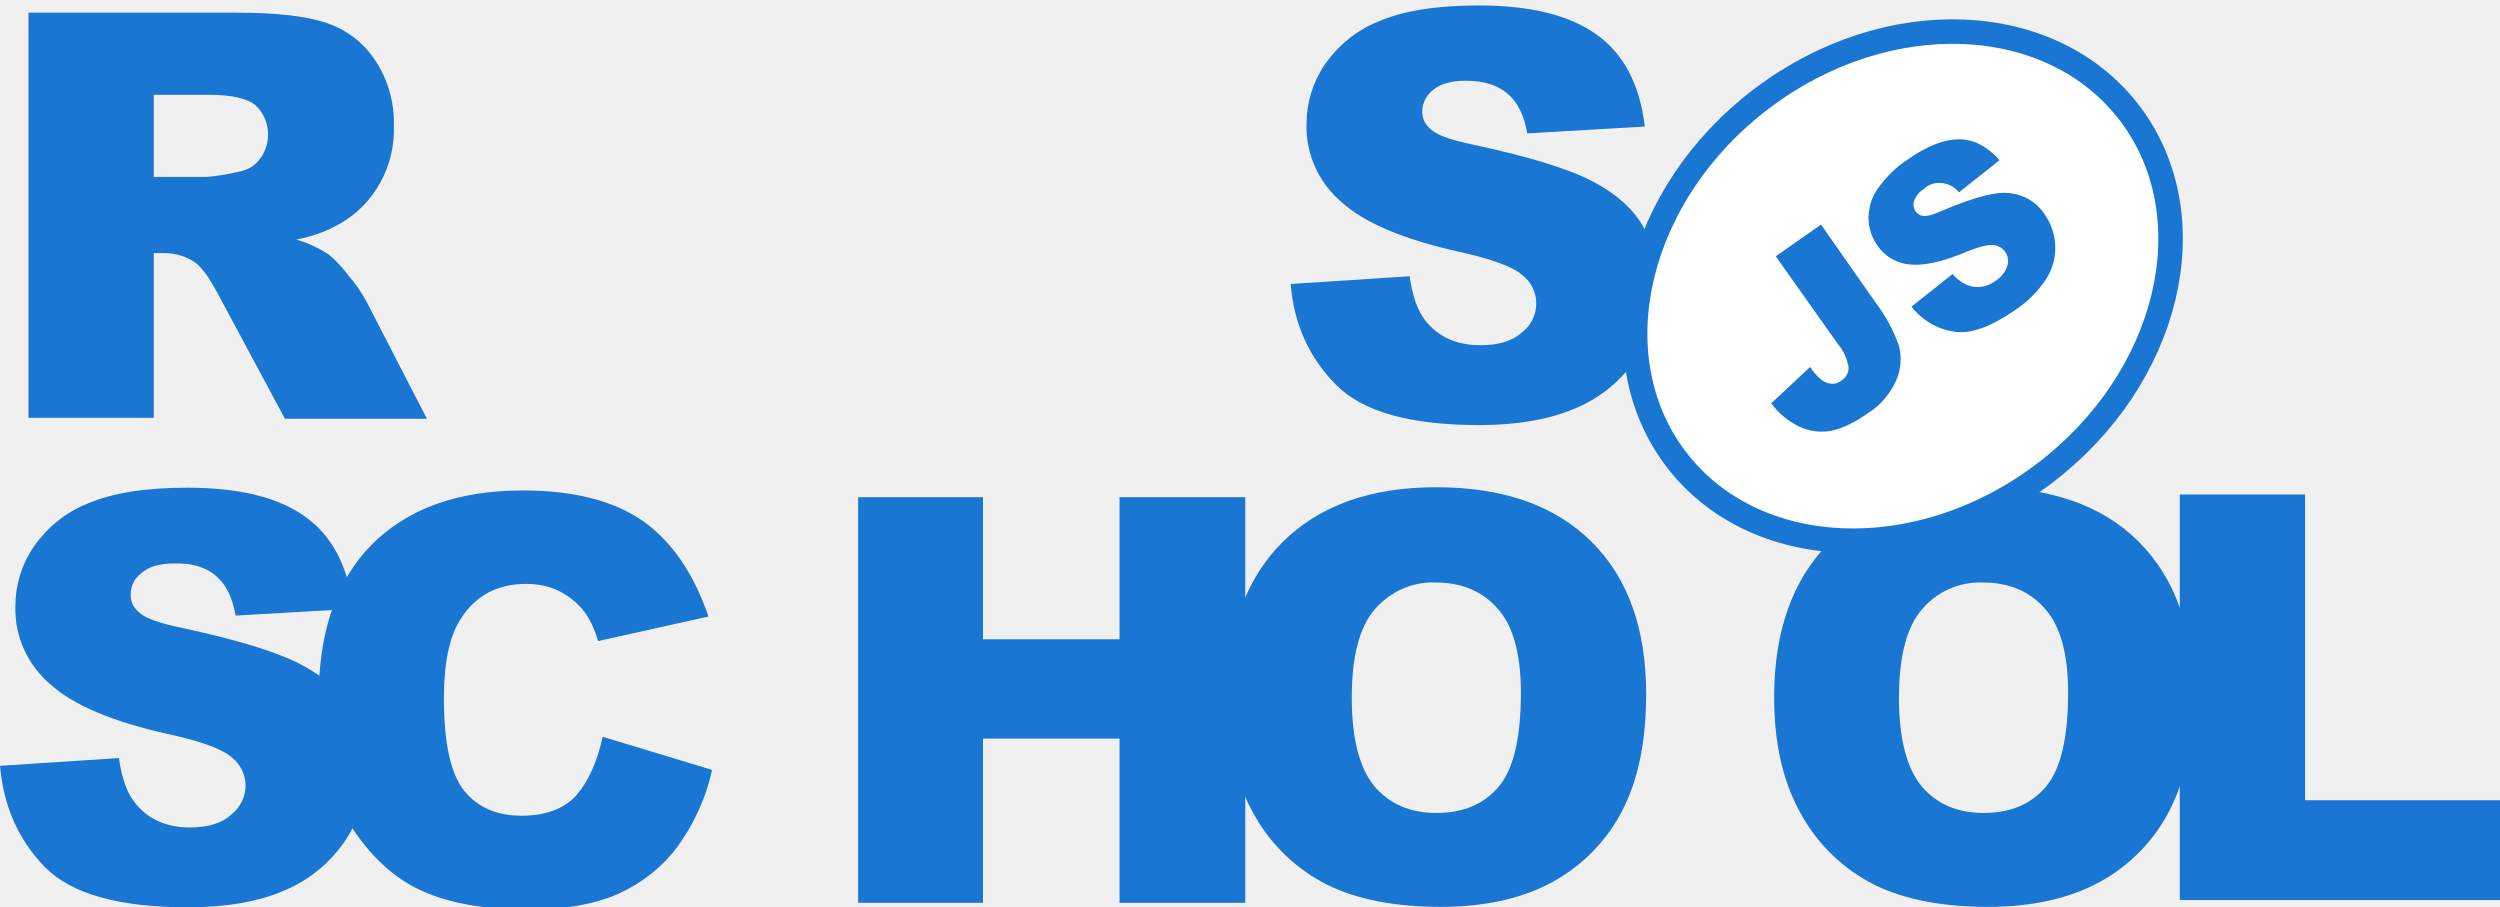
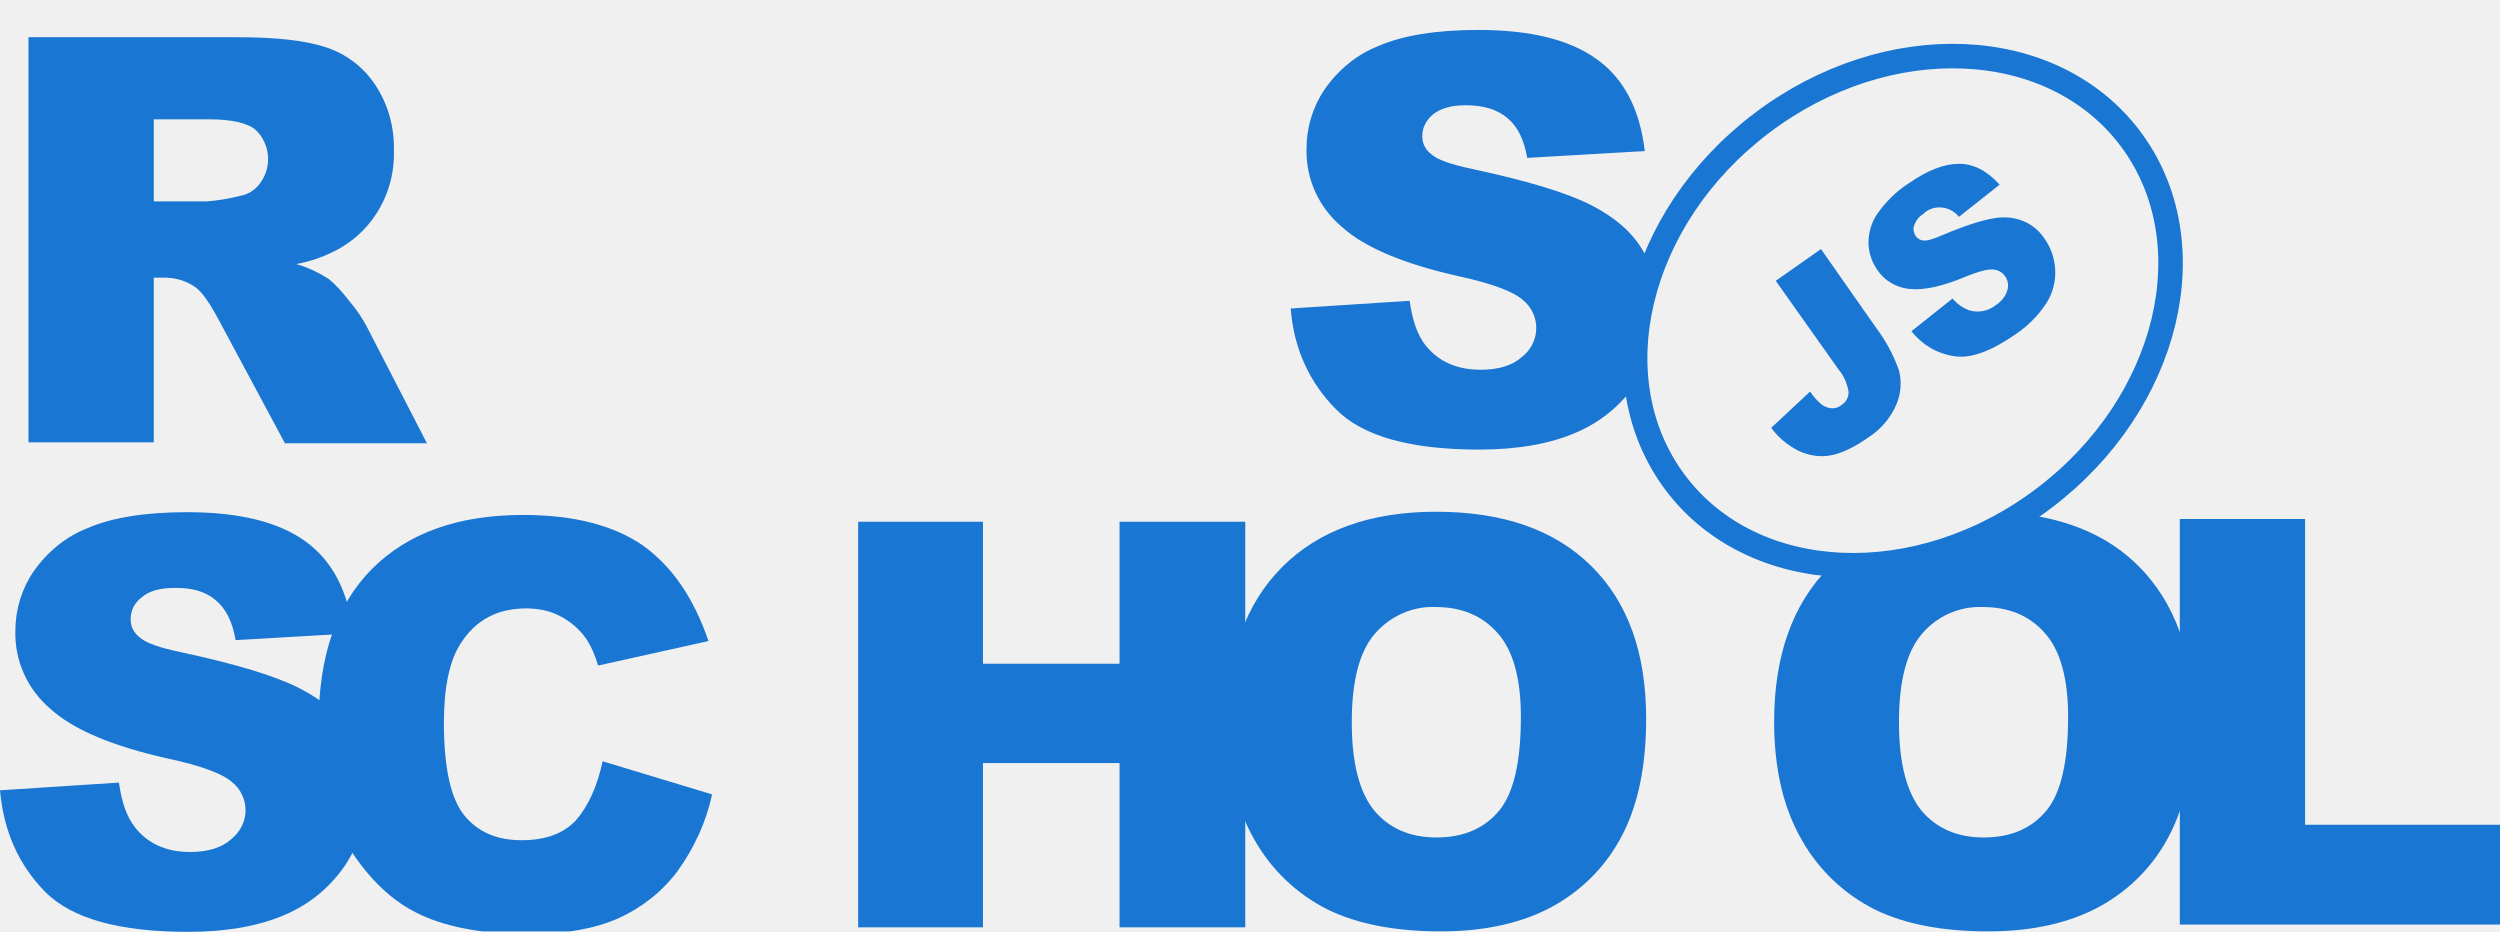
- <svg xmlns="http://www.w3.org/2000/svg" width="102" height="37" viewBox="0 0 102 37" fill="none">
-   <path d="M52.661 11.586L57.513 11.272C57.624 12.068 57.827 12.66 58.159 13.086C58.694 13.752 59.432 14.085 60.41 14.085C61.13 14.085 61.702 13.919 62.089 13.567C62.458 13.289 62.68 12.845 62.68 12.382C62.68 11.938 62.477 11.512 62.126 11.235C61.757 10.902 60.89 10.569 59.525 10.272C57.292 9.773 55.687 9.106 54.746 8.255C53.805 7.459 53.27 6.293 53.306 5.053C53.306 4.201 53.565 3.35 54.044 2.646C54.598 1.851 55.355 1.221 56.259 0.87C57.237 0.444 58.602 0.222 60.318 0.222C62.422 0.222 64.027 0.61 65.134 1.406C66.241 2.184 66.905 3.442 67.108 5.164L62.311 5.441C62.182 4.701 61.923 4.164 61.499 3.813C61.075 3.461 60.521 3.294 59.801 3.294C59.211 3.294 58.768 3.424 58.473 3.664C58.196 3.887 58.012 4.22 58.03 4.59C58.03 4.868 58.178 5.127 58.399 5.293C58.639 5.515 59.211 5.719 60.115 5.904C62.348 6.385 63.934 6.867 64.912 7.366C65.89 7.866 66.591 8.477 67.016 9.199C67.459 9.939 67.68 10.791 67.662 11.661C67.662 12.697 67.367 13.734 66.776 14.604C66.167 15.511 65.318 16.214 64.322 16.64C63.27 17.102 61.942 17.343 60.355 17.343C57.55 17.343 55.613 16.806 54.524 15.714C53.436 14.622 52.79 13.252 52.661 11.586ZM1.162 17.065V0.518H9.669C11.237 0.518 12.455 0.647 13.285 0.925C14.097 1.184 14.817 1.721 15.296 2.443C15.831 3.239 16.09 4.164 16.071 5.127C16.127 6.756 15.296 8.31 13.876 9.125C13.322 9.439 12.713 9.662 12.086 9.773C12.547 9.902 13.008 10.124 13.414 10.383C13.728 10.643 13.986 10.939 14.226 11.253C14.503 11.568 14.743 11.92 14.946 12.29L17.418 17.084H11.624L8.894 11.994C8.543 11.346 8.248 10.92 7.971 10.717C7.602 10.457 7.159 10.328 6.716 10.328H6.274V17.047H1.162V17.065ZM6.274 7.218H8.432C8.894 7.181 9.336 7.107 9.779 6.996C10.111 6.941 10.407 6.756 10.61 6.478C11.108 5.812 11.034 4.868 10.425 4.294C10.093 4.016 9.447 3.868 8.525 3.868H6.274V7.218ZM0 31.244L4.853 30.929C4.963 31.725 5.166 32.317 5.499 32.743C6.015 33.409 6.772 33.761 7.75 33.761C8.469 33.761 9.041 33.594 9.429 33.243C9.798 32.947 10.019 32.521 10.019 32.058C10.019 31.614 9.816 31.188 9.466 30.91C9.097 30.577 8.229 30.244 6.846 29.948C4.613 29.448 3.008 28.782 2.067 27.93C1.126 27.134 0.59 25.968 0.627 24.728C0.627 23.877 0.886 23.025 1.365 22.322C1.919 21.526 2.675 20.897 3.58 20.545C4.558 20.119 5.923 19.897 7.639 19.897C9.742 19.897 11.348 20.286 12.455 21.082C13.562 21.878 14.208 23.118 14.411 24.839L9.613 25.117C9.484 24.377 9.226 23.84 8.801 23.488C8.395 23.136 7.823 22.97 7.104 22.988C6.513 22.988 6.071 23.118 5.775 23.377C5.48 23.599 5.314 23.932 5.332 24.302C5.332 24.58 5.48 24.839 5.702 25.006C5.941 25.228 6.513 25.432 7.418 25.617C9.65 26.098 11.237 26.579 12.215 27.079C13.193 27.579 13.894 28.189 14.318 28.911C14.761 29.652 14.983 30.503 14.983 31.355C14.983 32.391 14.669 33.409 14.097 34.279C13.488 35.186 12.639 35.889 11.643 36.315C10.591 36.778 9.263 37.019 7.676 37.019C4.871 37.019 2.934 36.482 1.845 35.39C0.757 34.279 0.148 32.91 0 31.244Z" fill="#1976D2" />
-   <path d="M24.588 30.06L29.053 31.412C28.813 32.541 28.315 33.614 27.632 34.558C27.005 35.391 26.174 36.039 25.233 36.465C24.274 36.89 23.056 37.112 21.58 37.112C19.79 37.112 18.314 36.853 17.189 36.335C16.044 35.817 15.067 34.891 14.236 33.577C13.406 32.263 13 30.579 13 28.524C13 25.785 13.72 23.675 15.177 22.212C16.635 20.75 18.683 20.01 21.34 20.01C23.425 20.01 25.049 20.436 26.248 21.268C27.429 22.12 28.315 23.416 28.905 25.155L24.403 26.155C24.292 25.766 24.126 25.378 23.905 25.044C23.628 24.656 23.277 24.36 22.853 24.137C22.429 23.915 21.949 23.823 21.469 23.823C20.307 23.823 19.421 24.285 18.812 25.229C18.351 25.914 18.111 27.006 18.111 28.487C18.111 30.32 18.388 31.578 18.941 32.263C19.495 32.948 20.27 33.281 21.285 33.281C22.263 33.281 23.001 33.003 23.499 32.467C23.997 31.893 24.366 31.097 24.588 30.06ZM35.013 20.287H40.105V26.081H45.678V20.287H50.807V36.835H45.678V30.134H40.105V36.835H35.013V20.287Z" fill="#1976D2" />
-   <path d="M50.059 28.449C50.059 25.746 50.816 23.636 52.31 22.137C53.805 20.638 55.908 19.879 58.584 19.879C61.333 19.879 63.436 20.619 64.931 22.1C66.425 23.581 67.163 25.654 67.163 28.319C67.163 30.263 66.831 31.836 66.186 33.076C65.558 34.298 64.58 35.297 63.381 35.964C62.145 36.648 60.613 37 58.786 37C56.923 37 55.392 36.704 54.174 36.112C52.919 35.482 51.886 34.501 51.203 33.298C50.446 32.003 50.059 30.392 50.059 28.449ZM55.152 28.467C55.152 30.133 55.465 31.336 56.074 32.077C56.683 32.798 57.532 33.169 58.602 33.169C59.691 33.169 60.539 32.817 61.148 32.095C61.757 31.373 62.052 30.096 62.052 28.245C62.052 26.69 61.739 25.543 61.111 24.84C60.484 24.118 59.635 23.766 58.565 23.766C57.624 23.729 56.72 24.136 56.093 24.858C55.465 25.58 55.152 26.783 55.152 28.467ZM72.385 28.449C72.385 25.746 73.142 23.636 74.636 22.137C76.131 20.638 78.234 19.879 80.91 19.879C83.659 19.879 85.781 20.619 87.257 22.1C88.733 23.581 89.49 25.654 89.49 28.319C89.49 30.263 89.158 31.836 88.512 33.076C87.885 34.298 86.907 35.297 85.707 35.964C84.471 36.648 82.94 37 81.113 37C79.249 37 77.718 36.704 76.5 36.112C75.245 35.482 74.212 34.501 73.529 33.298C72.773 32.003 72.385 30.392 72.385 28.449ZM77.478 28.467C77.478 30.133 77.792 31.336 78.4 32.077C79.009 32.798 79.858 33.169 80.928 33.169C82.017 33.169 82.866 32.817 83.475 32.095C84.084 31.373 84.379 30.096 84.379 28.245C84.379 26.69 84.065 25.543 83.438 24.84C82.81 24.118 81.962 23.766 80.891 23.766C79.95 23.729 79.028 24.136 78.419 24.858C77.792 25.58 77.478 26.783 77.478 28.467Z" fill="#1976D2" />
-   <path d="M88.955 20.175H94.047V32.65H102V36.722H88.936V20.175H88.955Z" fill="#1976D2" />
-   <path d="M83.342 19.22C88.469 15.344 90.05 8.774 86.873 4.545C83.696 0.316 76.964 0.03 71.837 3.906C66.71 7.782 65.129 14.352 68.306 18.581C71.483 22.81 78.214 23.096 83.342 19.22Z" fill="#1976D2" />
-   <path d="M83.389 19.332C88.516 15.457 90.097 8.886 86.92 4.657C83.743 0.428 77.011 0.142 71.884 4.018C66.757 7.894 65.176 14.464 68.353 18.693C71.53 22.922 78.261 23.208 83.389 19.332Z" fill="white" />
-   <path d="M83.389 19.332C88.516 15.457 90.097 8.886 86.92 4.657C83.743 0.428 77.011 0.142 71.884 4.018C66.757 7.894 65.176 14.464 68.353 18.693C71.53 22.922 78.261 23.208 83.389 19.332Z" stroke="#1976D2" stroke-miterlimit="10" />
-   <path d="M72.451 10.458L74.296 9.162L76.565 12.402C76.953 12.92 77.248 13.475 77.47 14.086C77.599 14.549 77.562 15.048 77.377 15.493C77.137 16.048 76.75 16.511 76.233 16.844C75.624 17.27 75.108 17.51 74.665 17.584C74.24 17.658 73.798 17.584 73.392 17.399C72.949 17.177 72.561 16.862 72.266 16.455L73.853 14.974C73.982 15.178 74.148 15.363 74.333 15.511C74.462 15.604 74.61 15.659 74.776 15.659C74.905 15.659 75.034 15.604 75.126 15.53C75.311 15.419 75.44 15.197 75.421 14.974C75.366 14.66 75.237 14.345 75.034 14.104L72.451 10.458ZM77.986 12.513L79.665 11.18C79.85 11.402 80.09 11.569 80.348 11.661C80.717 11.772 81.105 11.698 81.418 11.458C81.64 11.309 81.824 11.106 81.898 10.847C82.009 10.514 81.824 10.143 81.492 10.032C81.437 10.014 81.381 9.995 81.326 9.995C81.105 9.977 80.717 10.069 80.145 10.31C79.204 10.699 78.466 10.847 77.912 10.791C77.377 10.736 76.879 10.458 76.584 9.995C76.362 9.681 76.252 9.31 76.233 8.94C76.233 8.515 76.344 8.089 76.584 7.737C76.934 7.237 77.359 6.812 77.876 6.479C78.65 5.942 79.333 5.683 79.924 5.683C80.514 5.683 81.068 5.96 81.584 6.534L79.924 7.848C79.591 7.423 78.964 7.33 78.54 7.663L78.484 7.719C78.3 7.83 78.171 7.996 78.097 8.2C78.042 8.348 78.079 8.515 78.171 8.644C78.245 8.737 78.355 8.811 78.484 8.811C78.632 8.829 78.89 8.755 79.259 8.589C80.182 8.2 80.883 7.978 81.363 7.904C81.769 7.83 82.193 7.867 82.581 8.033C82.931 8.181 83.226 8.441 83.429 8.755C83.688 9.125 83.835 9.57 83.854 10.032C83.872 10.514 83.743 10.976 83.485 11.383C83.153 11.883 82.728 12.309 82.23 12.642C81.215 13.345 80.385 13.642 79.721 13.531C79.001 13.42 78.411 13.049 77.986 12.513Z" fill="#1976D2" />
+ <svg xmlns="http://www.w3.org/2000/svg" width="102" height="38" viewBox="0 0 102 38" fill="none">
+   <g clip-path="url(#clip0_71_14)">
+     <path d="M24.588 31.06L29.053 32.412C28.813 33.541 28.315 34.614 27.632 35.558C27.005 36.391 26.174 37.039 25.233 37.465C24.274 37.89 23.056 38.112 21.58 38.112C19.79 38.112 18.314 37.853 17.189 37.335C16.044 36.817 15.067 35.891 14.236 34.577C13.406 33.263 13 31.579 13 29.524C13 26.785 13.72 24.675 15.177 23.212C16.635 21.75 18.683 21.01 21.34 21.01C23.425 21.01 25.049 21.436 26.248 22.268C27.429 23.12 28.315 24.416 28.905 26.155L24.403 27.155C24.292 26.766 24.126 26.378 23.905 26.044C23.628 25.656 23.277 25.36 22.853 25.137C22.429 24.915 21.949 24.823 21.469 24.823C20.307 24.823 19.421 25.285 18.812 26.229C18.351 26.914 18.111 28.006 18.111 29.487C18.111 31.32 18.388 32.578 18.941 33.263C19.495 33.948 20.27 34.281 21.285 34.281C22.263 34.281 23.001 34.003 23.499 33.467C23.997 32.893 24.366 32.097 24.588 31.06ZM35.013 21.287H40.105V27.081H45.678V21.287H50.807V37.835H45.678V31.134H40.105V37.835H35.013V21.287Z" fill="#1976D2" />
+     <path d="M88.955 21.175H94.047V33.65H102V37.722H88.936V21.175H88.955Z" fill="#1976D2" />
+     <path fill-rule="evenodd" clip-rule="evenodd" d="M74.747 23.028C77.259 23.227 80.01 22.547 82.478 20.967C84.479 21.203 86.075 21.914 87.257 23.1C88.733 24.581 89.49 26.654 89.49 29.319C89.49 31.263 89.158 32.836 88.512 34.076C87.885 35.298 86.907 36.297 85.707 36.964C84.471 37.648 82.94 38 81.113 38C79.249 38 77.718 37.704 76.5 37.112C75.245 36.482 74.212 35.501 73.529 34.298C72.773 33.003 72.385 31.392 72.385 29.449C72.385 26.746 73.142 24.636 74.636 23.137C74.673 23.1 74.71 23.064 74.747 23.028ZM52.31 23.137C50.816 24.636 50.059 26.746 50.059 29.449C50.059 31.392 50.446 33.003 51.203 34.298C51.886 35.501 52.919 36.482 54.174 37.112C55.392 37.704 56.923 38 58.786 38C60.613 38 62.145 37.648 63.381 36.964C64.58 36.297 65.558 35.298 66.186 34.076C66.831 32.836 67.163 31.263 67.163 29.319C67.163 26.654 66.425 24.581 64.931 23.1C63.436 21.619 61.333 20.879 58.584 20.879C55.908 20.879 53.805 21.638 52.31 23.137ZM56.074 33.077C55.465 32.336 55.152 31.133 55.152 29.467C55.152 27.783 55.465 26.58 56.093 25.858C56.72 25.136 57.624 24.729 58.565 24.766C59.635 24.766 60.484 25.118 61.111 25.84C61.739 26.543 62.052 27.69 62.052 29.245C62.052 31.096 61.757 32.373 61.148 33.095C60.539 33.817 59.691 34.169 58.602 34.169C57.532 34.169 56.683 33.798 56.074 33.077ZM78.4 33.077C77.792 32.336 77.478 31.133 77.478 29.467C77.478 27.783 77.792 26.58 78.419 25.858C79.028 25.136 79.95 24.729 80.891 24.766C81.962 24.766 82.81 25.118 83.438 25.84C84.065 26.543 84.379 27.69 84.379 29.245C84.379 31.096 84.084 32.373 83.475 33.095C82.866 33.817 82.017 34.169 80.928 34.169C79.858 34.169 79.009 33.798 78.4 33.077Z" fill="#1976D2" />
+     <path fill-rule="evenodd" clip-rule="evenodd" d="M57.513 12.272L52.661 12.586C52.79 14.252 53.436 15.622 54.524 16.714C55.613 17.806 57.55 18.343 60.355 18.343C61.942 18.343 63.27 18.102 64.322 17.64C65.314 17.216 66.159 16.517 66.767 15.617C66.603 14.104 66.819 12.513 67.384 10.972C67.286 10.704 67.163 10.445 67.016 10.199C66.591 9.477 65.89 8.866 64.912 8.366C63.934 7.867 62.348 7.385 60.115 6.904C59.211 6.719 58.639 6.515 58.399 6.293C58.178 6.127 58.03 5.868 58.03 5.59C58.012 5.22 58.196 4.887 58.473 4.664C58.768 4.424 59.211 4.294 59.801 4.294C60.521 4.294 61.075 4.461 61.499 4.813C61.923 5.164 62.182 5.701 62.311 6.441L67.108 6.164C66.905 4.442 66.241 3.184 65.134 2.406C64.027 1.61 62.422 1.222 60.318 1.222C58.602 1.222 57.237 1.444 56.259 1.87C55.355 2.221 54.598 2.851 54.044 3.646C53.565 4.35 53.306 5.201 53.306 6.053C53.27 7.293 53.805 8.459 54.746 9.255C55.687 10.106 57.292 10.773 59.525 11.272C60.89 11.569 61.757 11.902 62.126 12.235C62.477 12.512 62.68 12.938 62.68 13.382C62.68 13.845 62.458 14.289 62.089 14.567C61.702 14.919 61.13 15.085 60.41 15.085C59.432 15.085 58.694 14.752 58.159 14.086C57.827 13.66 57.624 13.068 57.513 12.272ZM1.162 1.518V18.047H6.274V11.328H6.716C7.159 11.328 7.602 11.457 7.971 11.717C8.248 11.92 8.543 12.346 8.894 12.994L11.624 18.084H17.418L14.946 13.29C14.743 12.92 14.503 12.568 14.226 12.253C13.986 11.939 13.728 11.643 13.414 11.383C13.008 11.124 12.547 10.902 12.086 10.773C12.713 10.662 13.322 10.439 13.876 10.125C15.296 9.31 16.127 7.756 16.071 6.127C16.09 5.164 15.831 4.239 15.296 3.443C14.817 2.721 14.097 2.184 13.285 1.925C12.455 1.647 11.237 1.518 9.669 1.518H1.162ZM8.432 8.218H6.274V4.868H8.525C9.447 4.868 10.093 5.016 10.425 5.294C11.034 5.868 11.108 6.812 10.61 7.478C10.407 7.756 10.111 7.941 9.779 7.996C9.336 8.107 8.894 8.181 8.432 8.218ZM4.853 31.929L0 32.244C0.148 33.91 0.757 35.279 1.845 36.39C2.934 37.482 4.871 38.019 7.676 38.019C9.263 38.019 10.591 37.778 11.643 37.315C12.639 36.889 13.488 36.186 14.097 35.279C14.669 34.409 14.983 33.391 14.983 32.355C14.983 31.503 14.761 30.652 14.318 29.911C13.894 29.189 13.193 28.579 12.215 28.079C11.237 27.579 9.65 27.098 7.418 26.617C6.513 26.432 5.941 26.228 5.702 26.006C5.48 25.839 5.332 25.58 5.332 25.302C5.314 24.932 5.48 24.599 5.775 24.377C6.071 24.118 6.513 23.988 7.104 23.988C7.823 23.97 8.395 24.136 8.801 24.488C9.226 24.84 9.484 25.377 9.613 26.117L14.411 25.839C14.208 24.118 13.562 22.878 12.455 22.082C11.348 21.286 9.742 20.897 7.639 20.897C5.923 20.897 4.558 21.119 3.58 21.545C2.675 21.897 1.919 22.526 1.365 23.322C0.886 24.025 0.627 24.877 0.627 25.728C0.59 26.968 1.126 28.134 2.067 28.93C3.008 29.782 4.613 30.448 6.846 30.948C8.229 31.244 9.097 31.577 9.466 31.91C9.816 32.188 10.019 32.614 10.019 33.058C10.019 33.521 9.798 33.947 9.429 34.243C9.041 34.594 8.469 34.761 7.75 34.761C6.772 34.761 6.015 34.409 5.499 33.743C5.166 33.317 4.963 32.725 4.853 31.929Z" fill="#1976D2" />
+     <path d="M83.389 20.332C88.516 16.456 90.097 9.886 86.92 5.657C83.743 1.428 77.011 1.142 71.884 5.018C66.757 8.894 65.176 15.464 68.353 19.693C71.53 23.922 78.261 24.208 83.389 20.332Z" stroke="#1976D2" stroke-miterlimit="10" />
+     <path d="M72.451 11.458L74.296 10.162L76.565 13.402C76.953 13.92 77.248 14.475 77.47 15.086C77.599 15.549 77.562 16.048 77.377 16.493C77.137 17.048 76.75 17.511 76.233 17.844C75.624 18.27 75.108 18.51 74.665 18.584C74.24 18.658 73.798 18.584 73.392 18.399C72.949 18.177 72.561 17.862 72.266 17.455L73.853 15.974C73.982 16.178 74.148 16.363 74.333 16.511C74.462 16.604 74.61 16.659 74.776 16.659C74.905 16.659 75.034 16.604 75.126 16.53C75.311 16.419 75.44 16.197 75.421 15.974C75.366 15.66 75.237 15.345 75.034 15.104L72.451 11.458ZM77.986 13.513L79.665 12.18C79.85 12.402 80.09 12.569 80.348 12.661C80.717 12.772 81.105 12.698 81.418 12.458C81.64 12.309 81.824 12.106 81.898 11.847C82.009 11.514 81.824 11.143 81.492 11.032C81.437 11.014 81.381 10.995 81.326 10.995C81.105 10.977 80.717 11.069 80.145 11.31C79.204 11.699 78.466 11.847 77.912 11.791C77.377 11.736 76.879 11.458 76.584 10.995C76.362 10.681 76.252 10.31 76.233 9.94C76.233 9.515 76.344 9.089 76.584 8.737C76.934 8.237 77.359 7.812 77.876 7.479C78.65 6.942 79.333 6.683 79.924 6.683C80.514 6.683 81.068 6.96 81.584 7.534L79.924 8.848C79.591 8.423 78.964 8.33 78.54 8.663L78.484 8.719C78.3 8.83 78.171 8.996 78.097 9.2C78.042 9.348 78.079 9.515 78.171 9.644C78.245 9.737 78.355 9.811 78.484 9.811C78.632 9.829 78.89 9.755 79.259 9.589C80.182 9.2 80.883 8.978 81.363 8.904C81.769 8.83 82.193 8.867 82.581 9.033C82.931 9.181 83.226 9.441 83.429 9.755C83.688 10.125 83.835 10.57 83.854 11.032C83.872 11.514 83.743 11.976 83.485 12.383C83.153 12.883 82.728 13.309 82.23 13.642C81.215 14.345 80.385 14.642 79.721 14.531C79.001 14.42 78.411 14.049 77.986 13.513Z" fill="#1976D2" />
+   </g>
+   <defs>
+     <clipPath id="clip0_71_14">
+       <rect width="102" height="38" fill="white" />
+     </clipPath>
+   </defs>
</svg>
